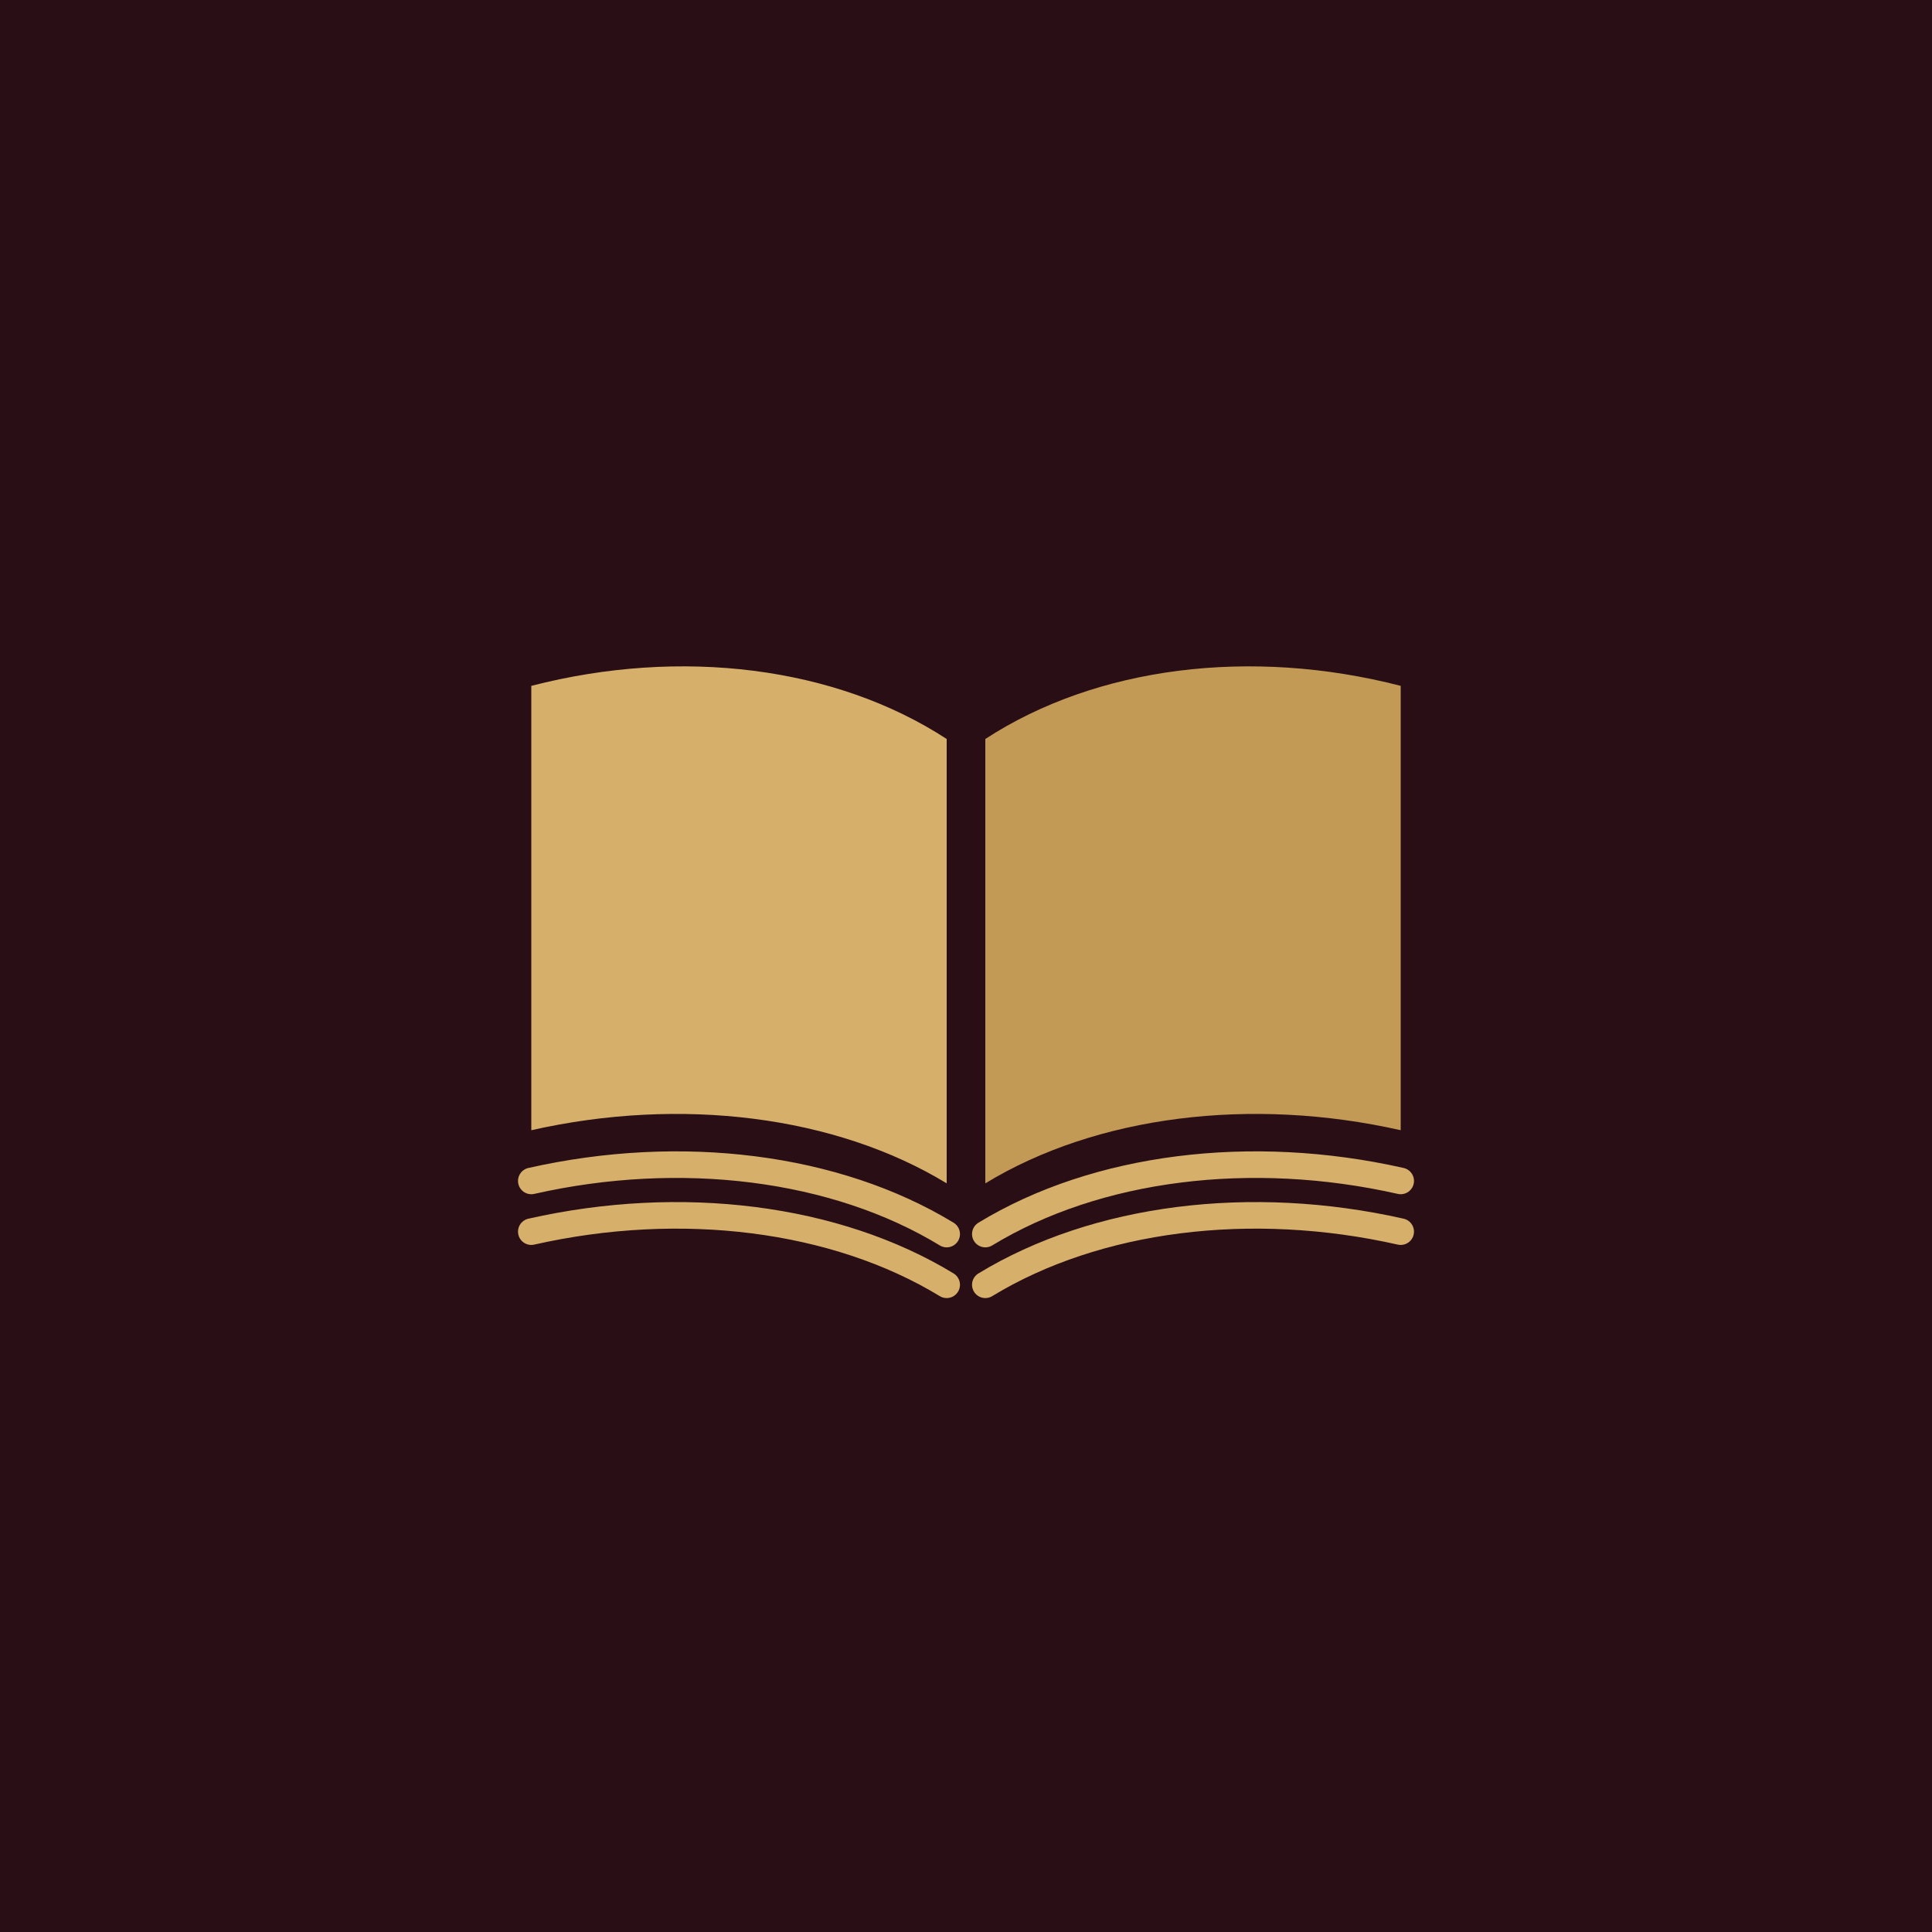
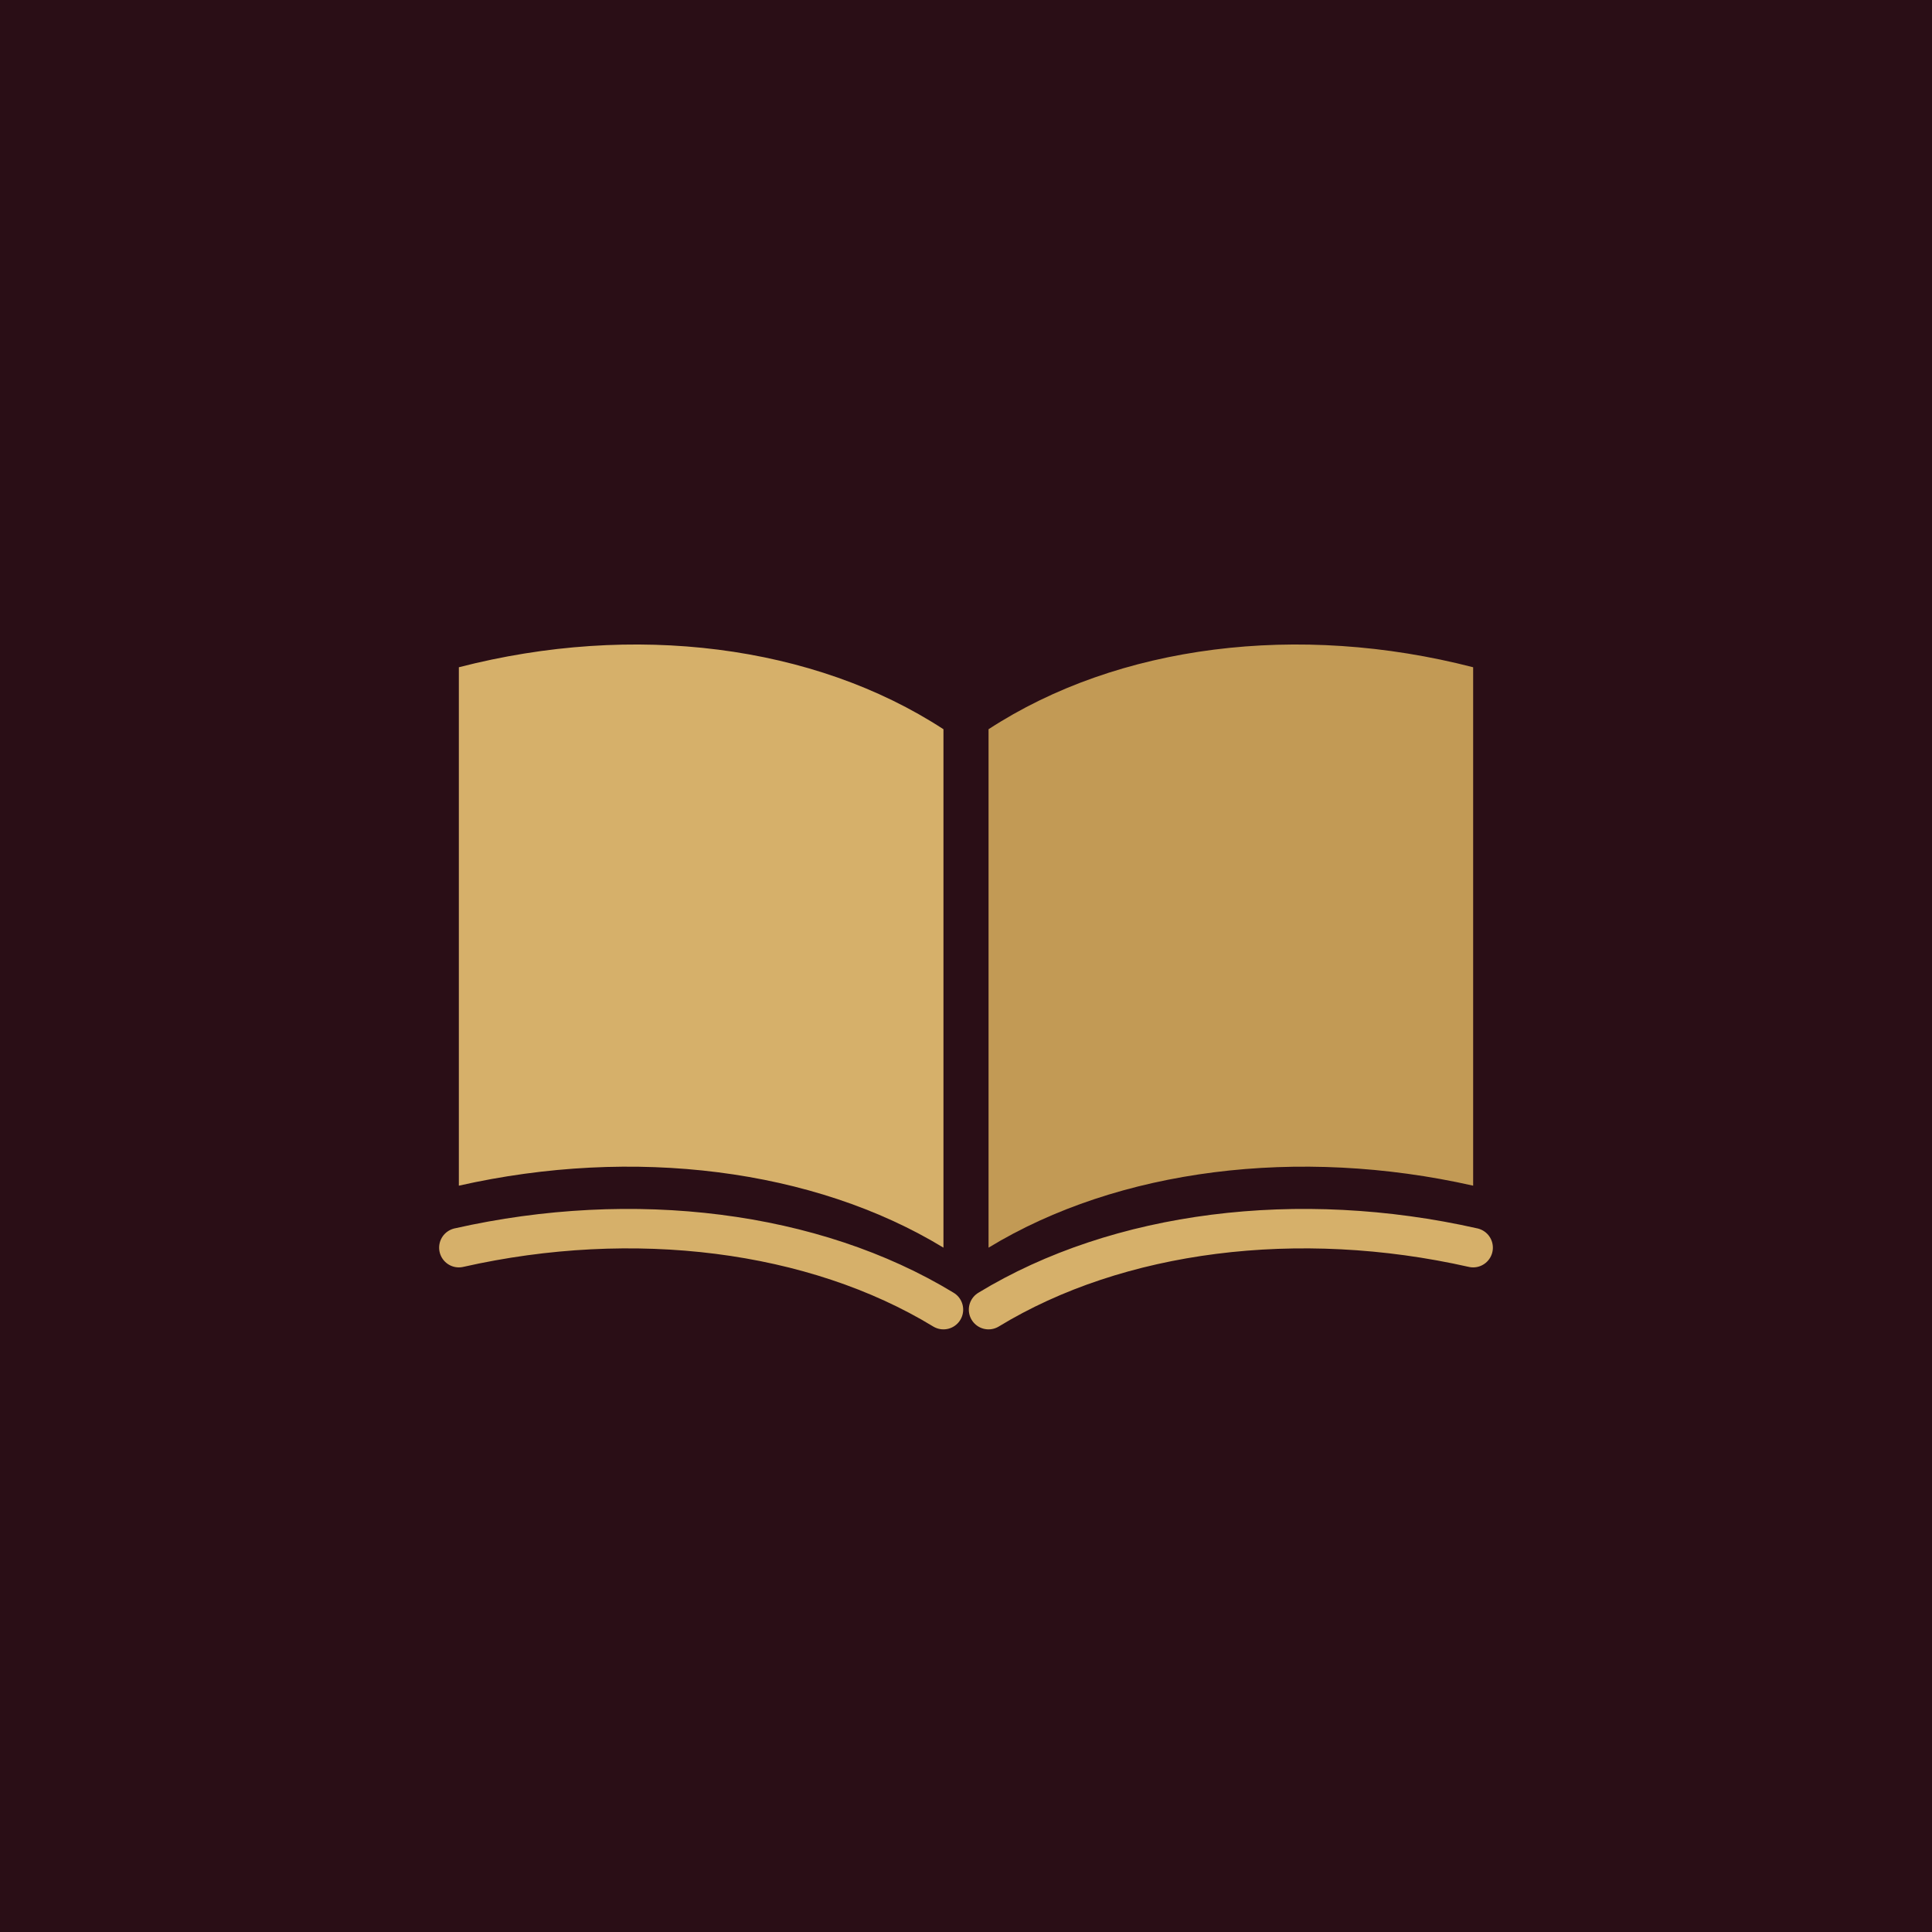
<svg xmlns="http://www.w3.org/2000/svg" width="1080" height="1080" viewBox="0 0 1080 1080">
  <rect width="1080" height="1080" fill="#2a0e16" />
-   <g transform="translate(216.0 167.4) scale(27)" fill="none" stroke="#ffffff" stroke-width="1.4" stroke-linecap="round" stroke-linejoin="round">
+   <g transform="translate(162.0 121.0) scale(31.5)" fill="none" stroke="#ffffff" stroke-width="1.4" stroke-linecap="round" stroke-linejoin="round">
    <g stroke="none">
      <path d="M11.6 9.1C9.3 7.6 6.1 7.2 3 8V17.2C6.1 16.5 9.3 16.9 11.6 18.3Z" fill="#d6b06a" />
      <path d="M12.4 9.1C14.7 7.6 17.9 7.2 21 8V17.2C17.9 16.5 14.7 16.9 12.4 18.3Z" fill="#c29a55" />
    </g>
-     <g stroke="#d6b06a" stroke-width="0.55">
-       <path d="M3 18.25C6.1 17.55 9.3 17.95 11.6 19.35M12.4 19.35C14.7 17.95 17.9 17.55 21 18.25" />
-       <path d="M3 19.3C6.1 18.6 9.3 19 11.6 20.4M12.4 20.4C14.7 19 17.9 18.6 21 19.3" />
-     </g>
+     <path d="M3 18.3C6.1 17.6 9.3 18 11.6 19.4M12.4 19.4C14.7 18 17.9 17.6 21 18.3" stroke="#d6b06a" stroke-width="0.7" />
  </g>
</svg>
